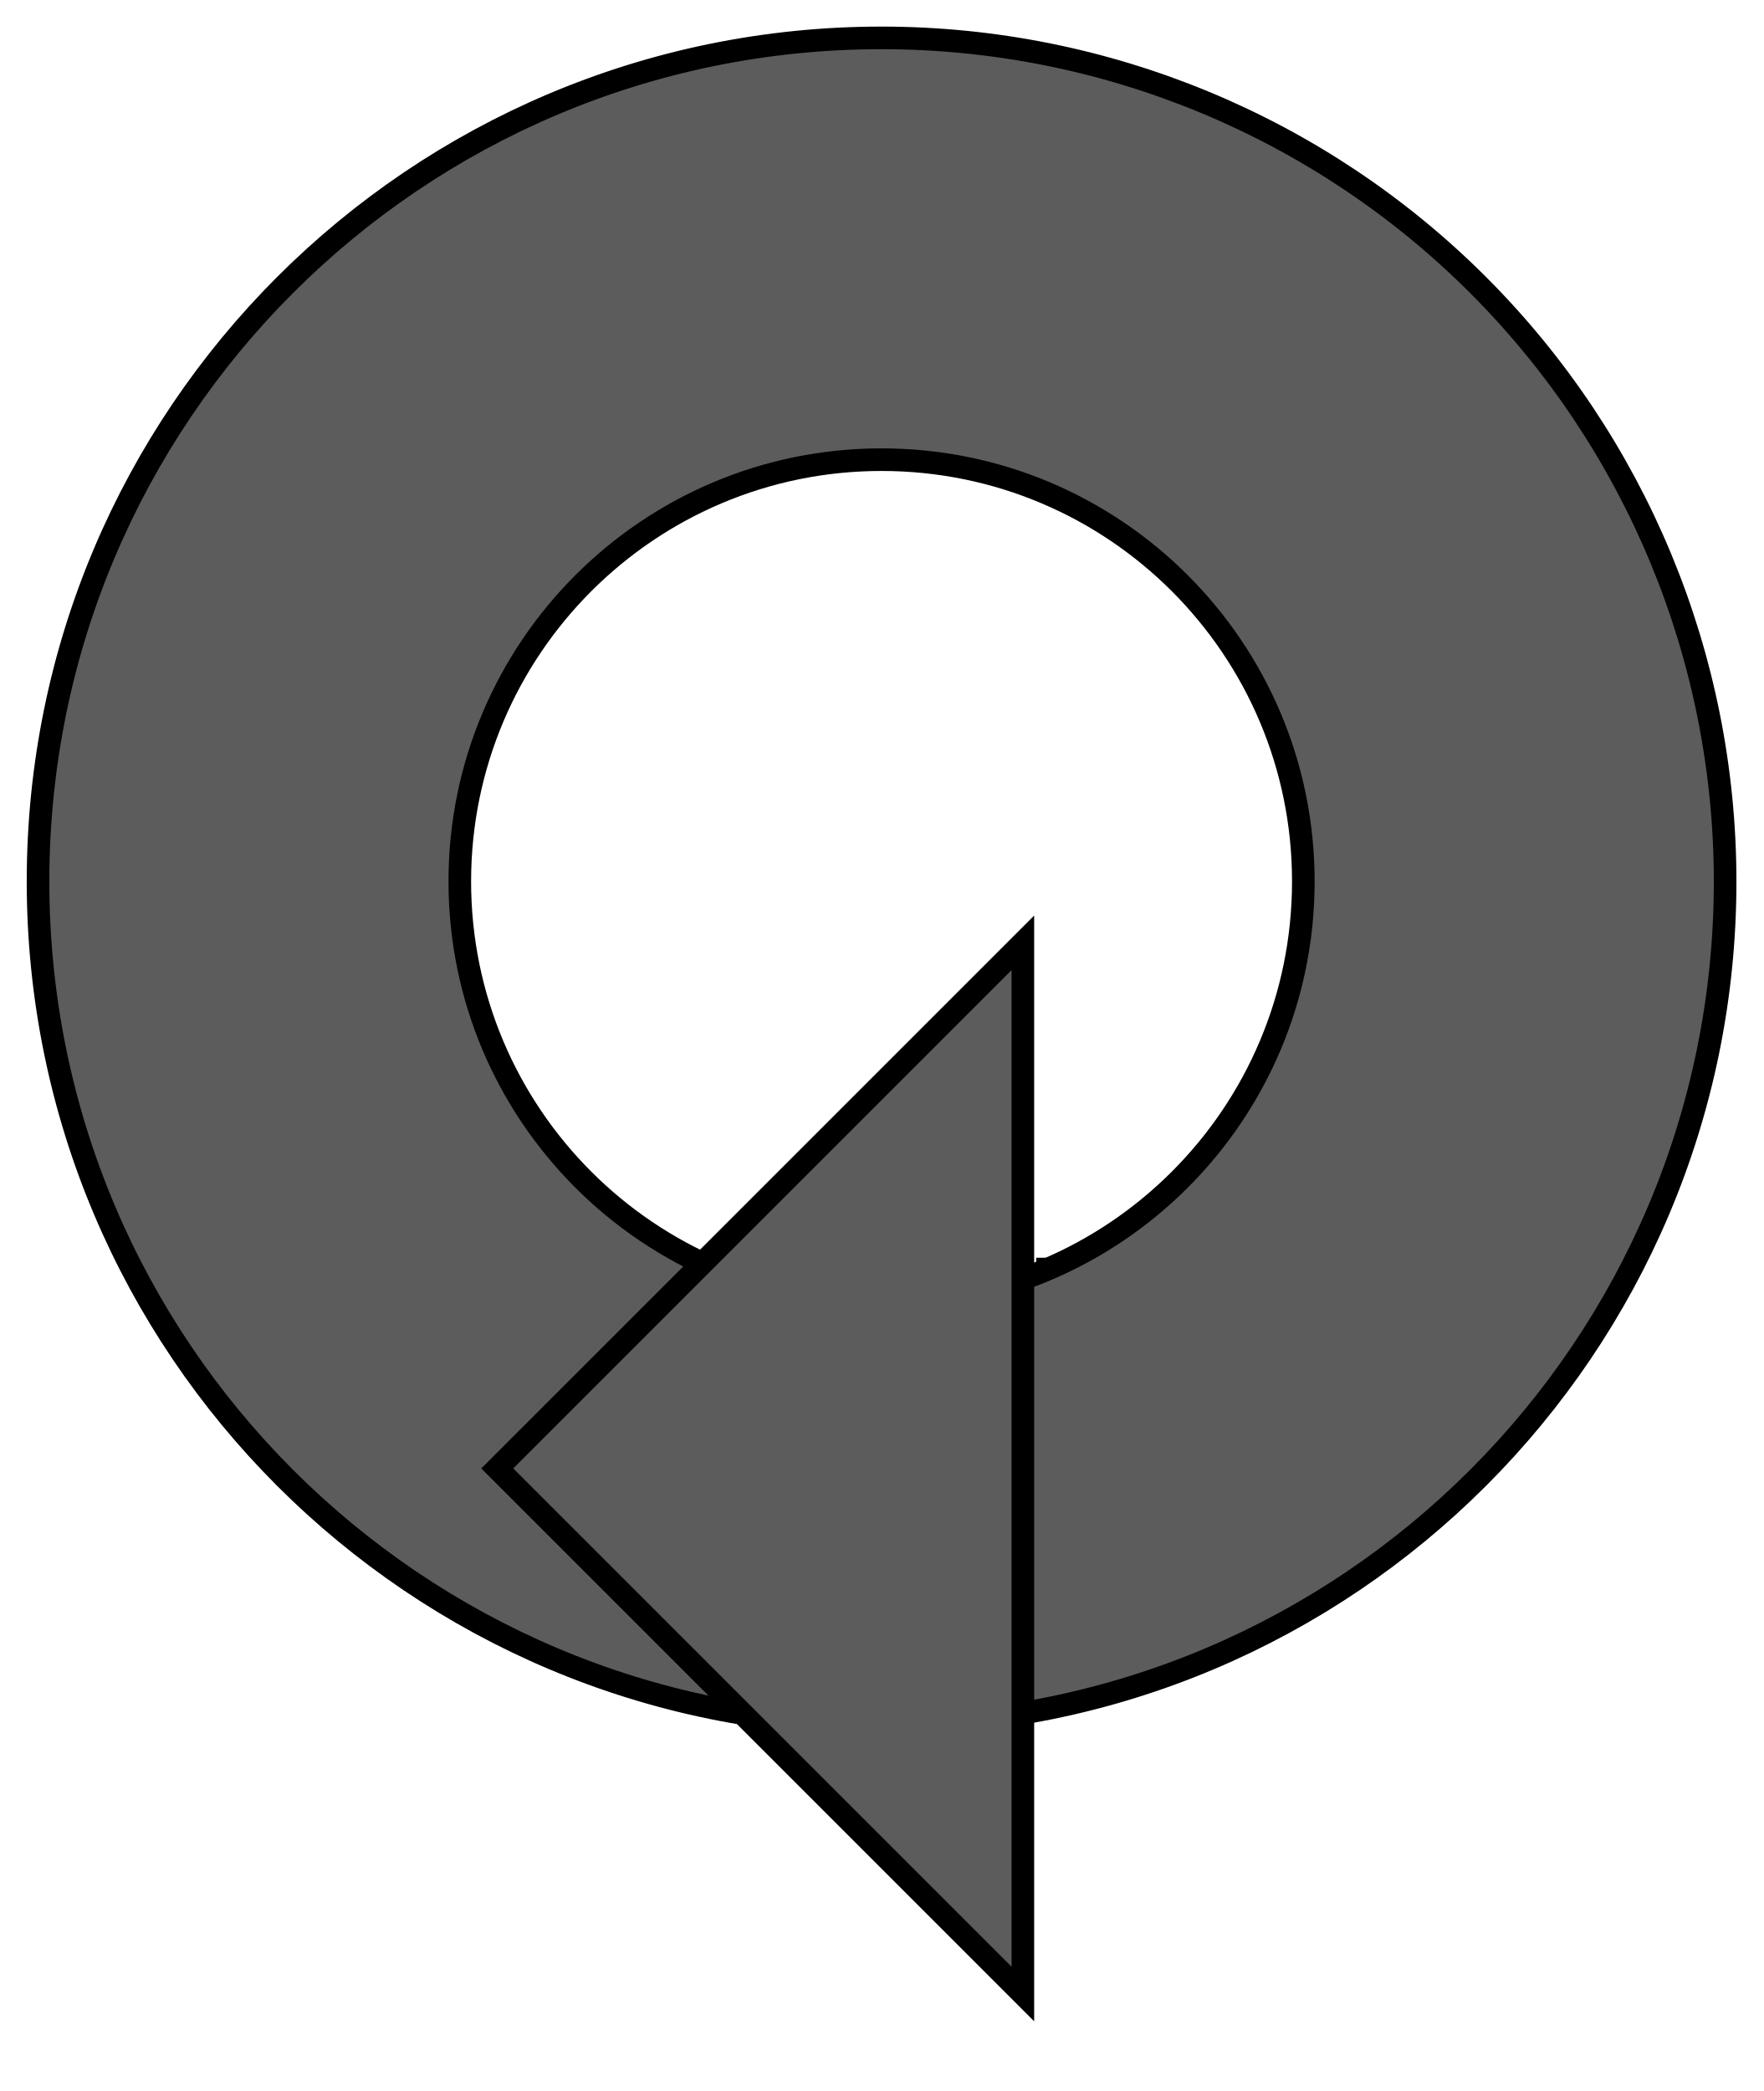
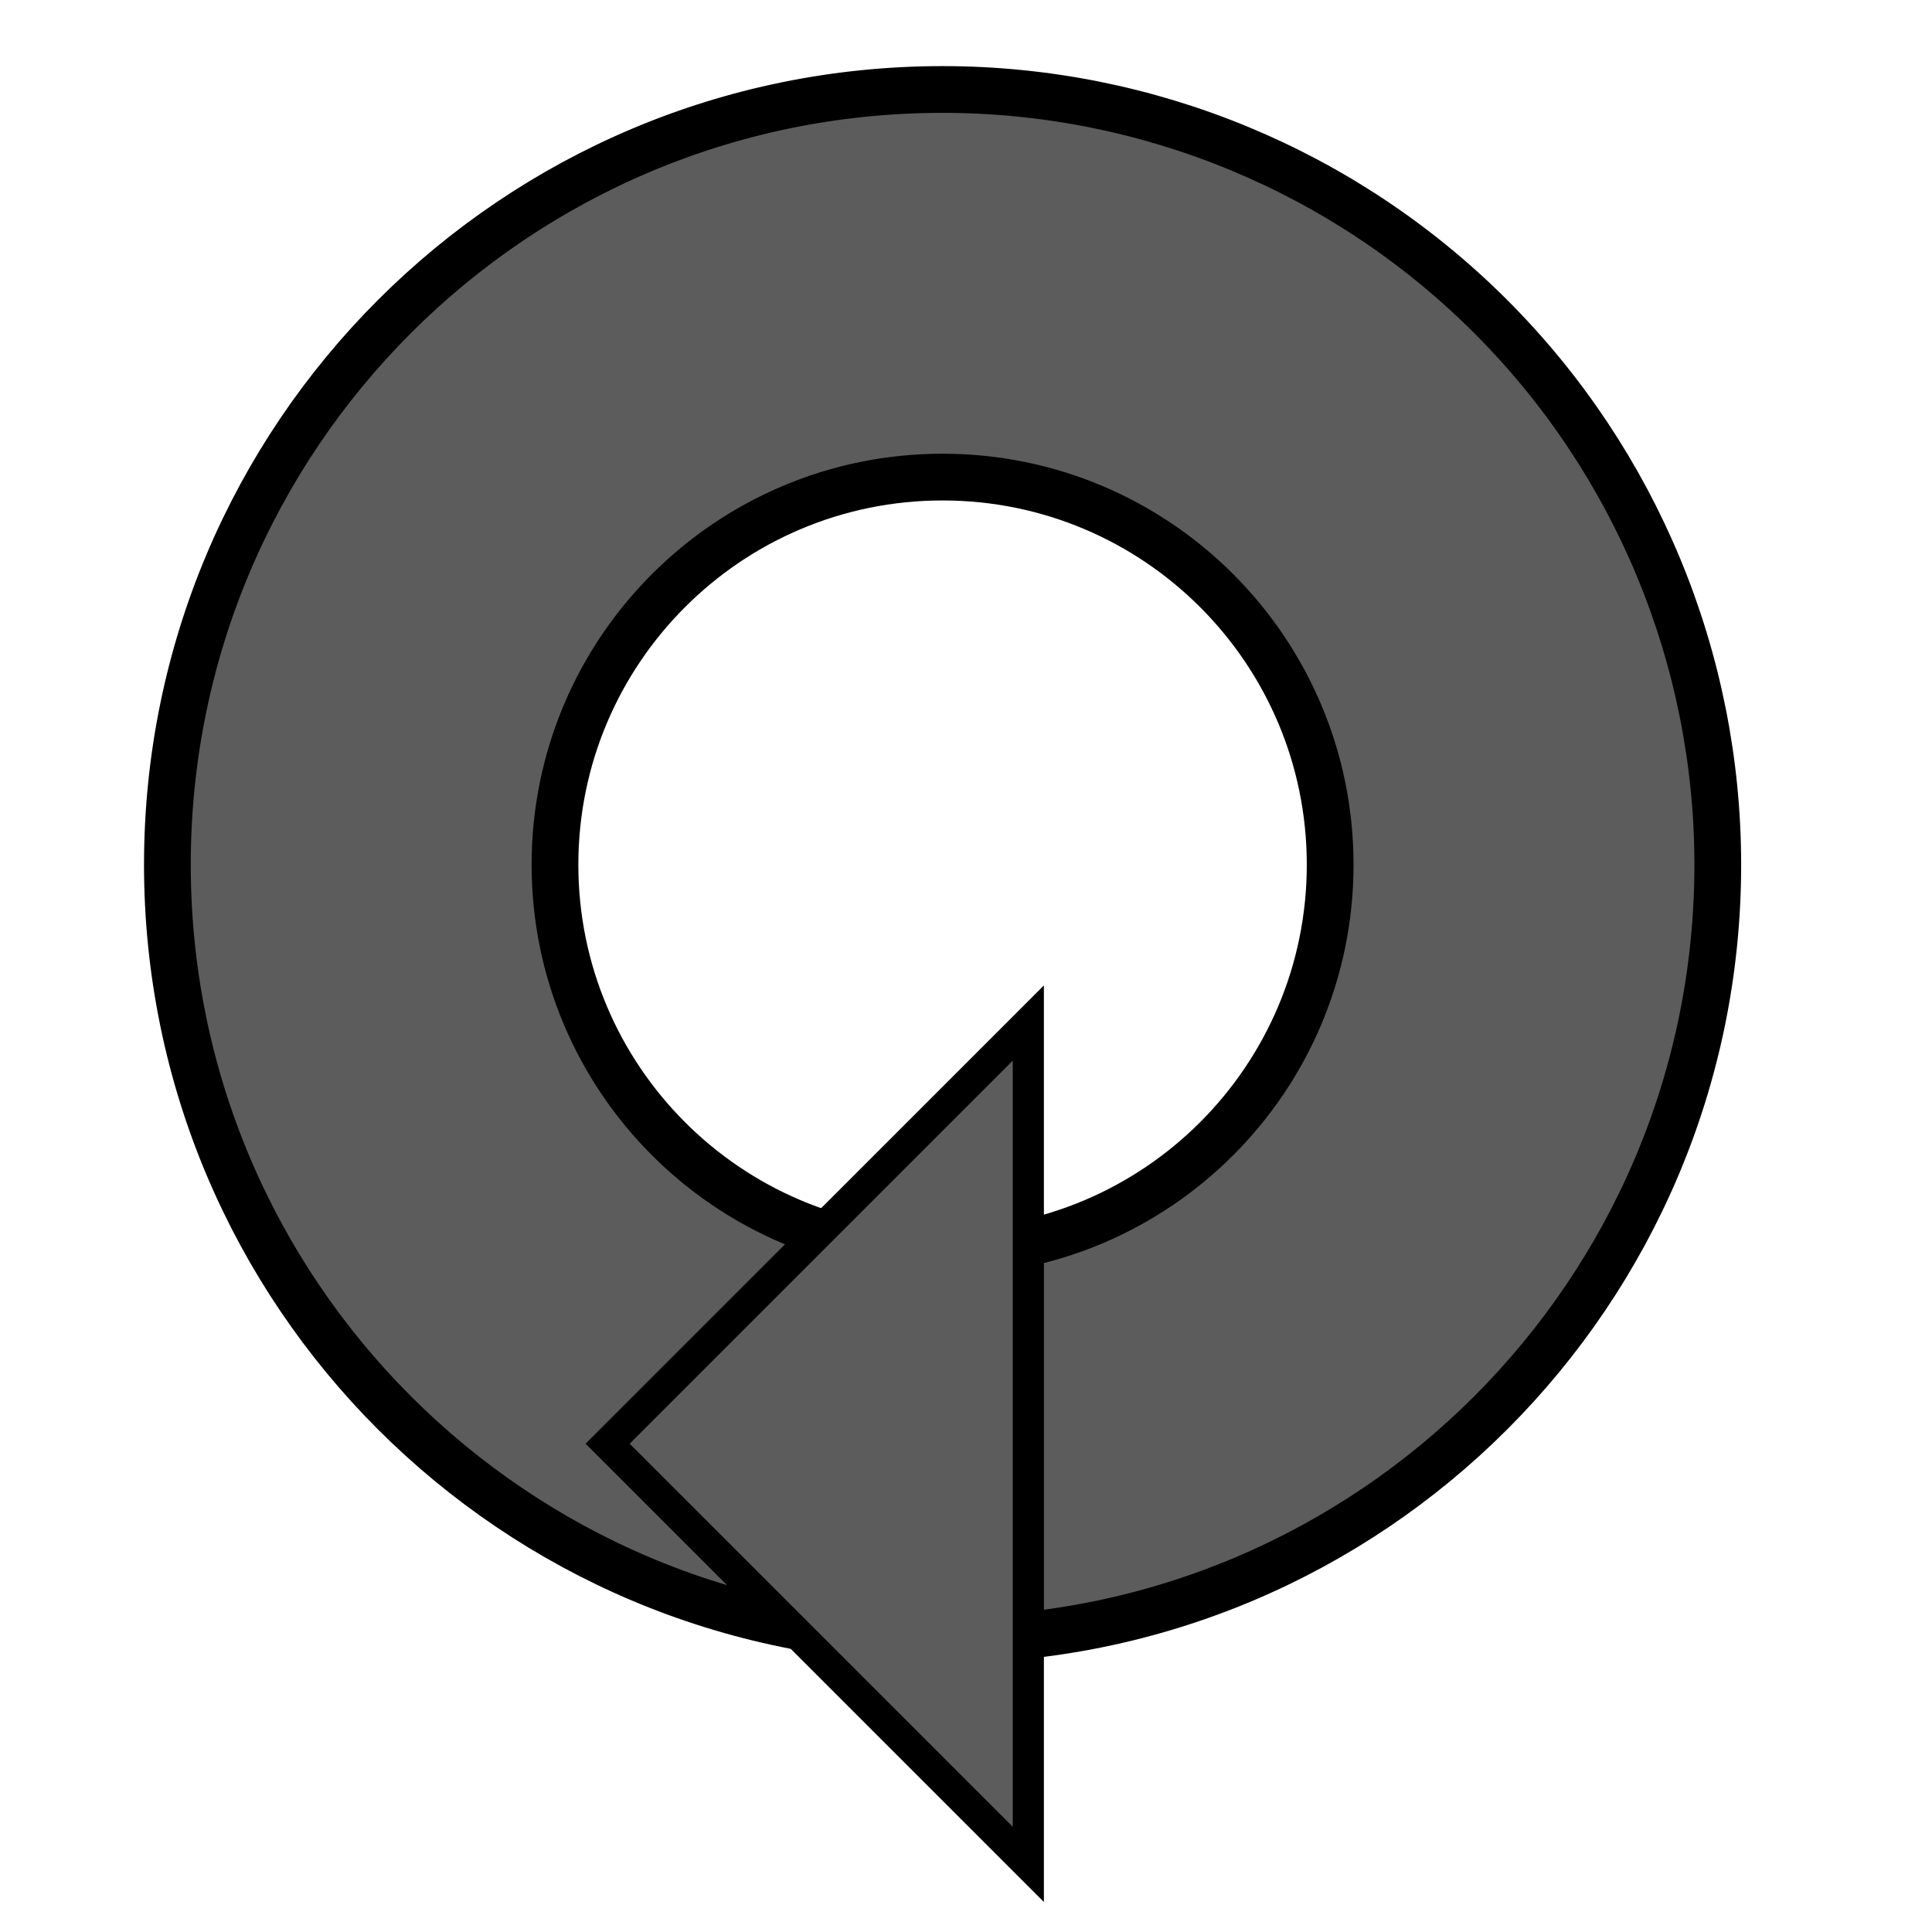
- <svg xmlns="http://www.w3.org/2000/svg" version="1.1" width="312" height="370" viewBox="0 0 104 123.33" xml:space="preserve">
+ <svg xmlns="http://www.w3.org/2000/svg" version="1.1" width="124" height="124" viewBox="0 0 124 124" xml:space="preserve">
  <defs>
</defs>
-   <g transform="matrix(1 0 0 1 61.45 74.41)">
-     <line style="stroke: rgb(0,0,0); stroke-width: 2; stroke-dasharray: none; stroke-linecap: butt; stroke-dashoffset: 0; stroke-linejoin: miter; stroke-miterlimit: 4; fill: rgb(0,0,0); fill-rule: nonzero; opacity: 1;" vector-effect="non-scaling-stroke" x1="0" y1="0.227" x2="0" y2="-0.227" />
+   <g transform="matrix(0.96 0 0 0.96 60.5 55.5)">
+     <path style="stroke: rgb(0,0,0); stroke-width: 3; stroke-dasharray: none; stroke-linecap: butt; stroke-dashoffset: 0; stroke-linejoin: miter; stroke-miterlimit: 4; fill: rgb(92,92,92); fill-rule: nonzero; opacity: 1;" vector-effect="non-scaling-stroke" transform=" translate(-51.83, -51.83)" d="m 0 51.827 l 0 0 c 0 -28.623 23.204 -51.827 51.827 -51.827 l 0 0 c 13.745 0 26.928 5.46 36.647 15.18 c 9.719 9.719 15.18 22.902 15.18 36.647 l 0 0 c 0 28.623 -23.204 51.827 -51.827 51.827 l 0 0 c -28.623 0 -51.827 -23.204 -51.827 -51.827 z m 25.913 0 l 0 0 c 0 14.312 11.602 25.913 25.913 25.913 c 14.312 0 25.913 -11.602 25.913 -25.913 c 0 -14.312 -11.602 -25.913 -25.913 -25.913 l 0 0 c -14.312 0 -25.913 11.602 -25.913 25.913 z" stroke-linecap="round" />
  </g>
-   <g transform="matrix(1 0 0 1 60.55 55.09)">
-     <line style="stroke: rgb(0,0,0); stroke-width: 2; stroke-dasharray: none; stroke-linecap: butt; stroke-dashoffset: 0; stroke-linejoin: miter; stroke-miterlimit: 4; fill: rgb(0,0,0); fill-rule: nonzero; opacity: 1;" vector-effect="non-scaling-stroke" x1="0" y1="0" x2="0" y2="0" />
-   </g>
-   <g transform="matrix(1 0 0 1 29.18 86.45)">
-     <line style="stroke: rgb(0,0,0); stroke-width: 2; stroke-dasharray: none; stroke-linecap: butt; stroke-dashoffset: 0; stroke-linejoin: miter; stroke-miterlimit: 4; fill: rgb(0,0,0); fill-rule: nonzero; opacity: 1;" vector-effect="non-scaling-stroke" x1="0" y1="0" x2="0" y2="0" />
-   </g>
-   <g transform="matrix(1 0 0 1 61.45 120.09)">
-     <line style="stroke: rgb(0,0,0); stroke-width: 2; stroke-dasharray: none; stroke-linecap: butt; stroke-dashoffset: 0; stroke-linejoin: miter; stroke-miterlimit: 4; fill: rgb(0,0,0); fill-rule: nonzero; opacity: 1;" vector-effect="non-scaling-stroke" x1="0" y1="0" x2="0" y2="0" />
-   </g>
-   <g transform="matrix(1 0 0 1 60.09 101)">
-     <line style="stroke: rgb(0,0,0); stroke-width: 2; stroke-dasharray: none; stroke-linecap: butt; stroke-dashoffset: 0; stroke-linejoin: miter; stroke-miterlimit: 4; fill: rgb(0,0,0); fill-rule: nonzero; opacity: 1;" vector-effect="non-scaling-stroke" x1="0" y1="0" x2="0" y2="0" />
-   </g>
-   <g transform="matrix(1 0 0 1 53.27 84.18)">
-     <line style="stroke: rgb(0,0,0); stroke-width: 2; stroke-dasharray: none; stroke-linecap: butt; stroke-dashoffset: 0; stroke-linejoin: miter; stroke-miterlimit: 4; fill: rgb(0,0,0); fill-rule: nonzero; opacity: 1;" vector-effect="non-scaling-stroke" x1="0" y1="0" x2="0" y2="0" />
-   </g>
-   <g transform="matrix(1 0 0 1 52 60.41)">
-     <g style="">
-       <g transform="matrix(0.96 0 0 0.96 0 -8.42)">
-         <path style="stroke: rgb(0,0,0); stroke-width: 4; stroke-dasharray: none; stroke-linecap: butt; stroke-dashoffset: 0; stroke-linejoin: miter; stroke-miterlimit: 4; fill: rgb(92,92,92); fill-rule: nonzero; opacity: 1;" vector-effect="non-scaling-stroke" transform=" translate(-51.83, -51.83)" d="m 0 51.827 l 0 0 c 0 -28.623 23.204 -51.827 51.827 -51.827 l 0 0 c 13.745 0 26.928 5.46 36.647 15.18 c 9.719 9.719 15.18 22.902 15.18 36.647 l 0 0 c 0 28.623 -23.204 51.827 -51.827 51.827 l 0 0 c -28.623 0 -51.827 -23.204 -51.827 -51.827 z m 25.913 0 l 0 0 c 0 14.312 11.602 25.913 25.913 25.913 c 14.312 0 25.913 -11.602 25.913 -25.913 c 0 -14.312 -11.602 -25.913 -25.913 -25.913 l 0 0 c -14.312 0 -25.913 11.602 -25.913 25.913 z" stroke-linecap="round" />
-       </g>
-       <g transform="matrix(0.31 0.31 -0.31 0.31 8.33 26.2)">
-         <polygon style="stroke: rgb(0,0,0); stroke-width: 4; stroke-dasharray: none; stroke-linecap: butt; stroke-dashoffset: 0; stroke-linejoin: miter; stroke-miterlimit: 4; fill: rgb(92,92,92); fill-rule: nonzero; opacity: 1;" vector-effect="non-scaling-stroke" points="-50,-50 50,50 -50,50 " />
-       </g>
-     </g>
+   <g transform="matrix(0.27 0.27 -0.27 0.27 66 92.66)">
+     <polygon style="stroke: rgb(0,0,0); stroke-width: 2; stroke-dasharray: none; stroke-linecap: butt; stroke-dashoffset: 0; stroke-linejoin: miter; stroke-miterlimit: 4; fill: rgb(92,92,92); fill-rule: nonzero; opacity: 1;" vector-effect="non-scaling-stroke" points="-50,-50 50,50 -50,50 " />
  </g>
</svg>
